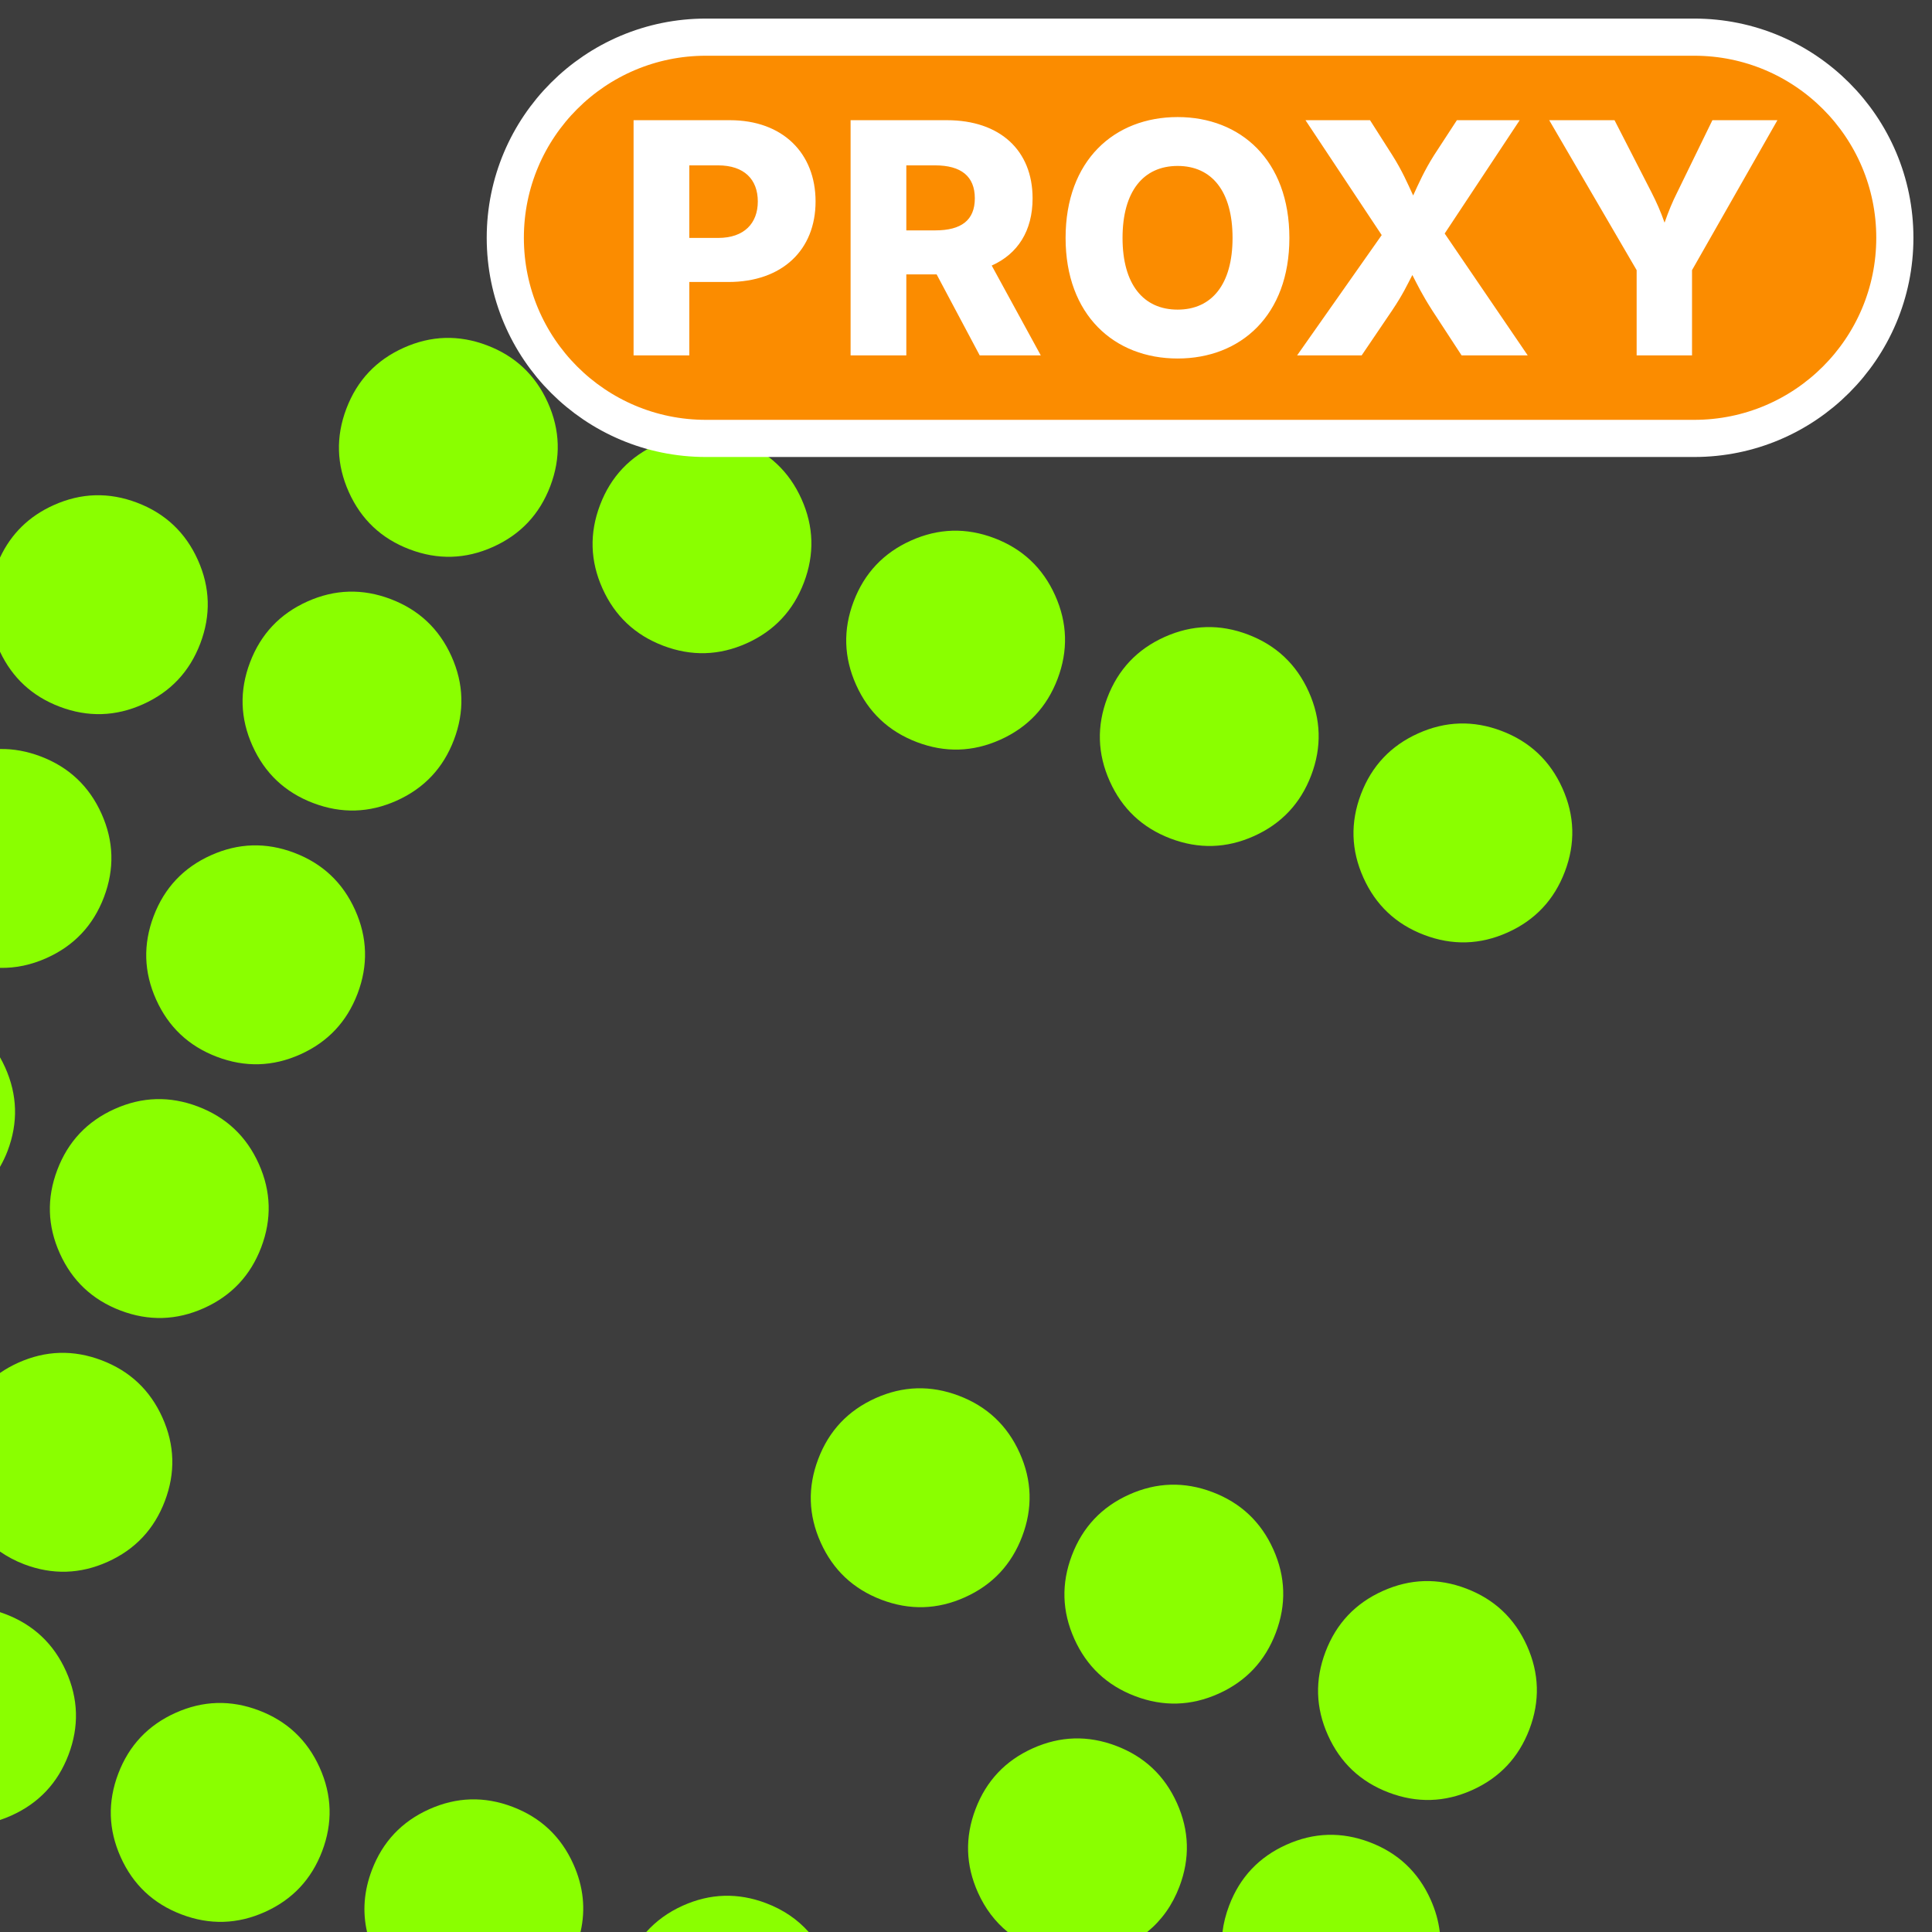
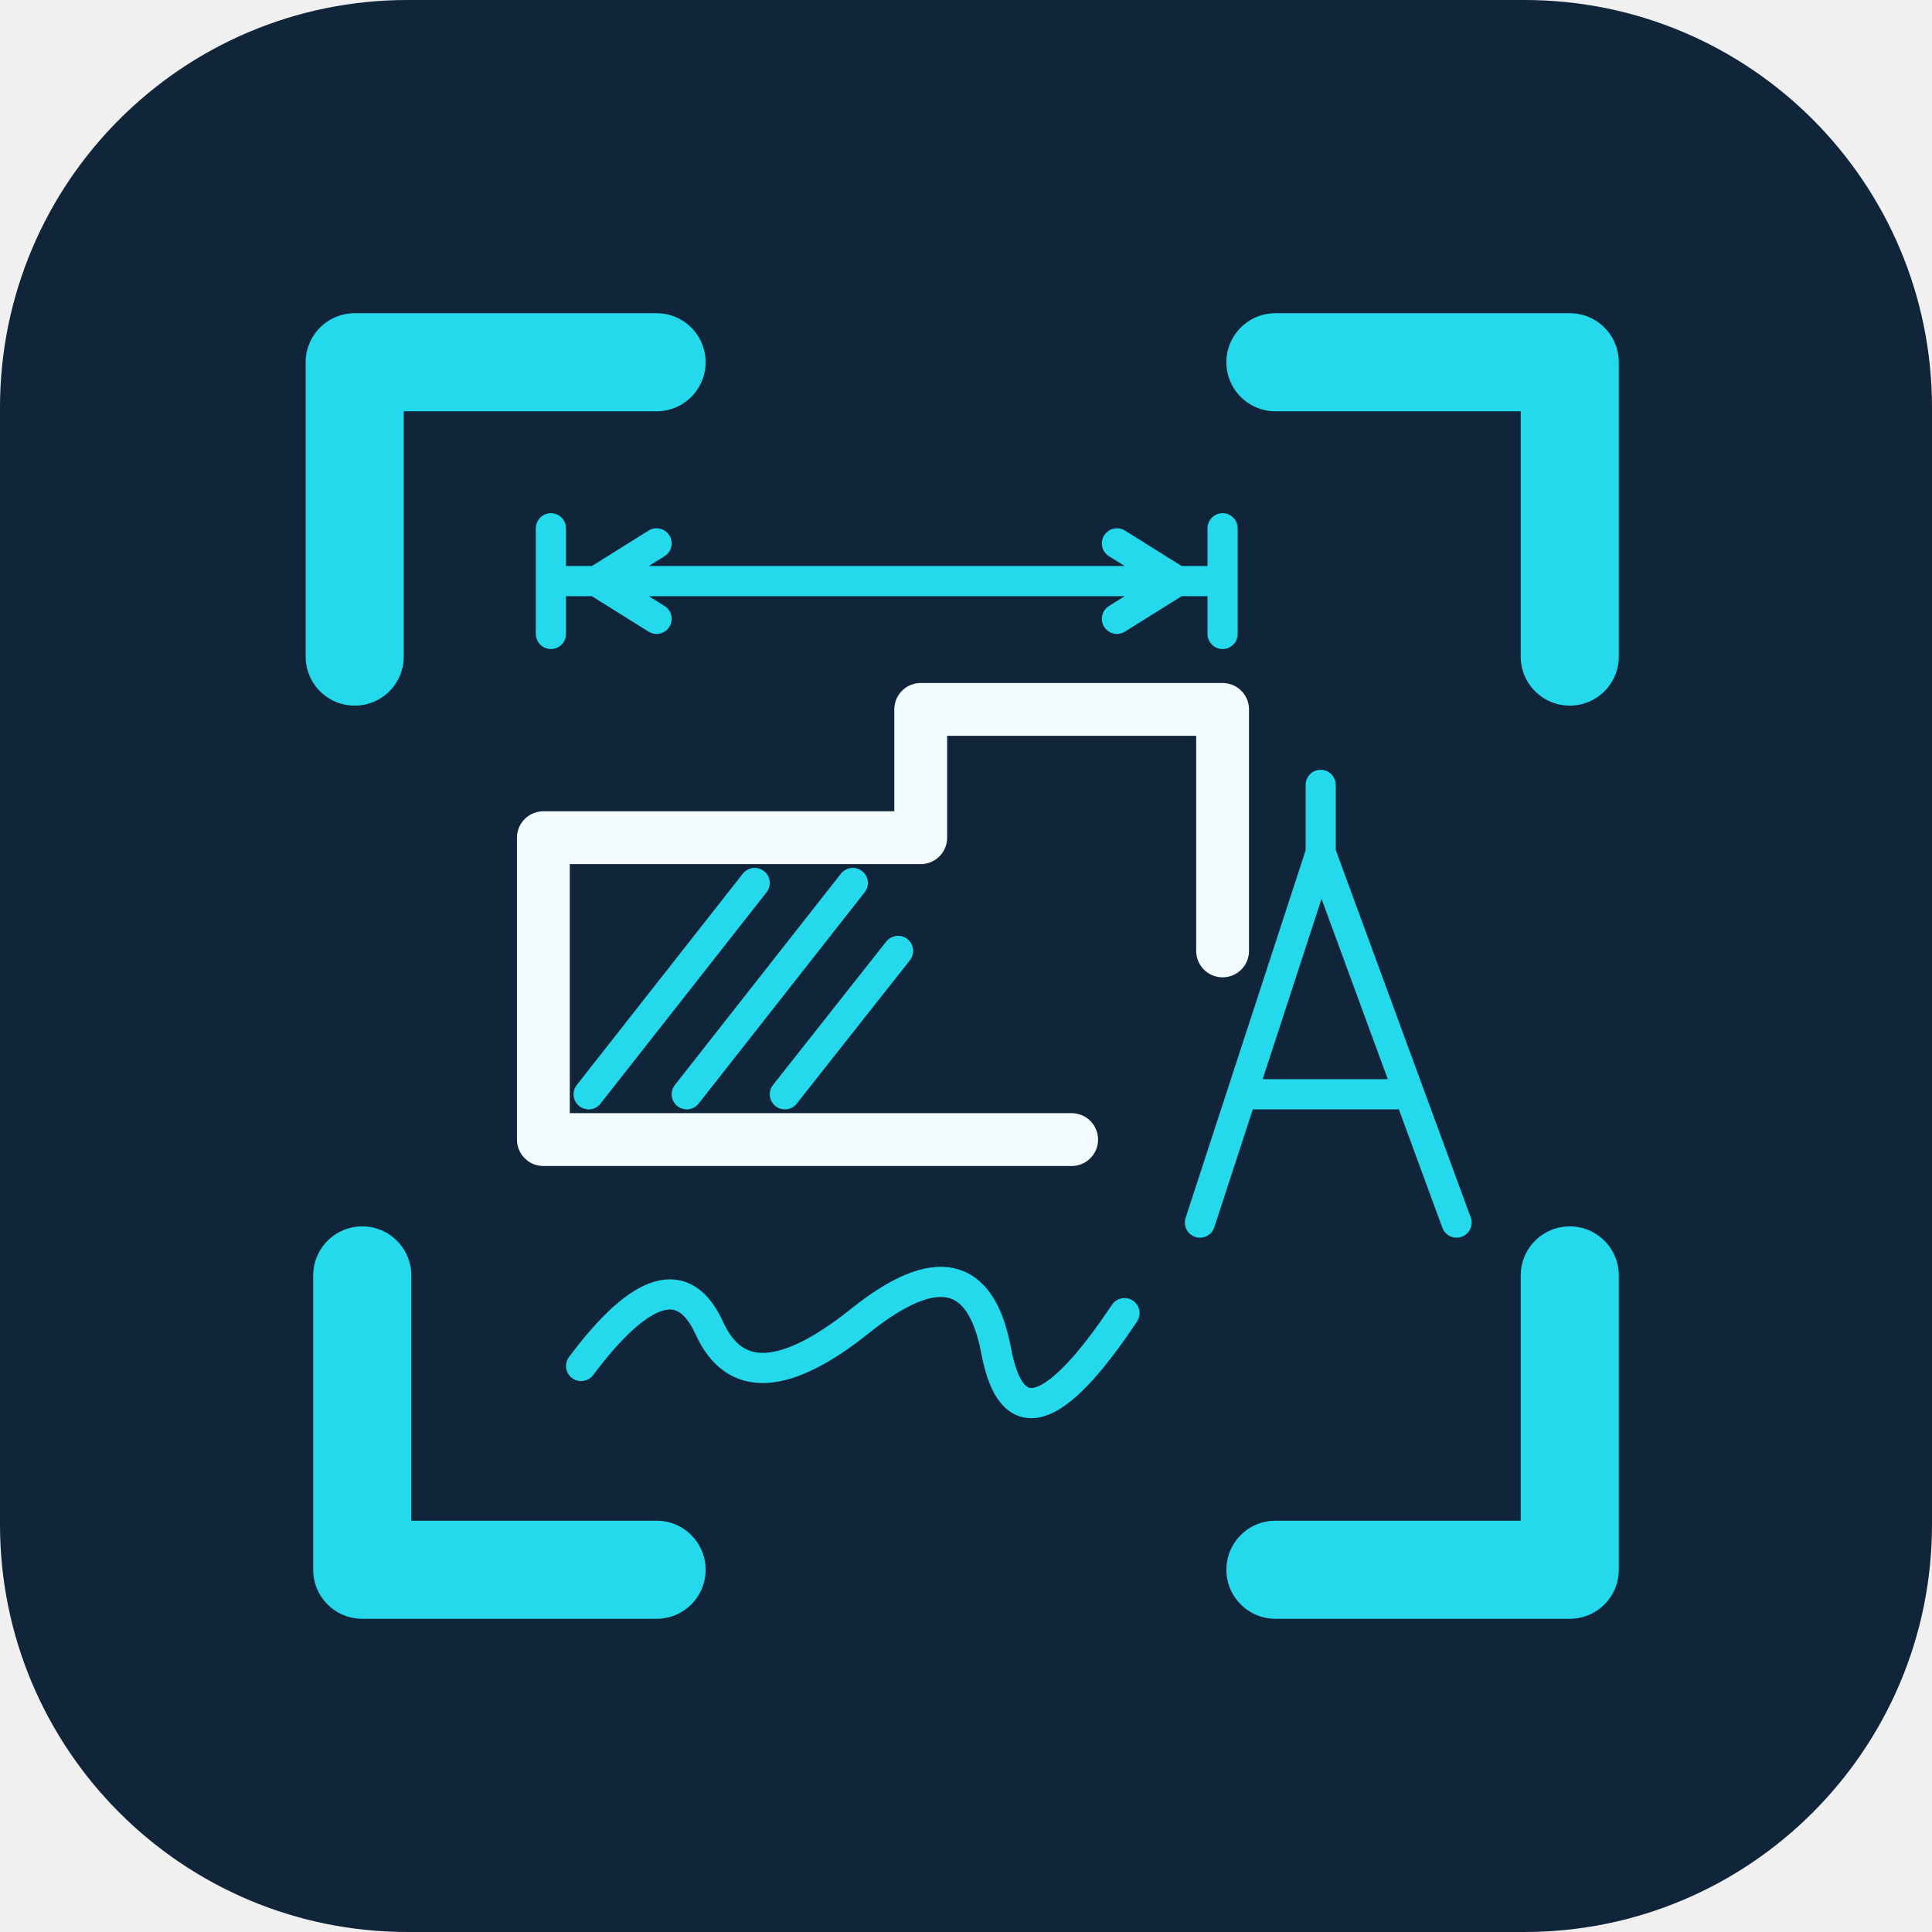
- <svg xmlns="http://www.w3.org/2000/svg" id="Layer_1" x="0" y="0" enable-background="new 0 0 520 520" version="1.1" viewBox="0 0 520 520" xml:space="preserve">
-   <g id="Rectangle_1_1_">
-     <g id="Rectangle_1">
-       <g>
-         <rect width="520" height="520" fill="#3D3D3D" />
-       </g>
-     </g>
+ <svg xmlns="http://www.w3.org/2000/svg" viewBox="0 0 256 256">
+   <rect width="256" height="256" rx="54" fill="#10243a" />
+   <g stroke="#25d9ed" stroke-width="13" fill="none" stroke-linecap="round" stroke-linejoin="round">
+     <path d="M47 87V48h40M169 48h39v39M208 169v39h-39M87 208H48v-39" />
  </g>
-   <g>
-     <g>
-       <path fill="#8AFF00" d="M69.692,460.364c-7.592-2.886-15.072-2.663-22.46,0.658c-7.388,3.32-12.525,8.779-15.405,16.363 c-2.884,7.597-2.663,15.078,0.658,22.47c3.32,7.392,8.766,12.525,16.358,15.41c7.582,2.883,15.072,2.664,22.46-0.657 c7.388-3.321,12.521-8.77,15.405-16.364c2.88-7.584,2.663-15.077-0.658-22.469C82.729,468.383,77.273,463.246,69.692,460.364z" />
-       <path fill="#8AFF00" d="M27.978,241.475c2.88-7.584,2.663-15.077-0.658-22.469c-3.32-7.391-8.776-12.529-16.358-15.411 c-3.68-1.398-7.333-2.06-10.962-1.999v58.903c4.222,0.097,8.414-0.79,12.573-2.659C19.961,254.518,25.094,249.07,27.978,241.475z" />
-       <path fill="#8AFF00" d="M44.375,404.007c2.88-7.585,2.663-15.077-0.658-22.47c-3.32-7.391-8.776-12.529-16.358-15.411 c-7.592-2.885-15.072-2.663-22.46,0.658C3.135,367.577,1.507,368.5,0,369.537v48.069c1.966,1.355,4.119,2.514,6.51,3.423 c7.582,2.881,15.072,2.663,22.46-0.658C36.359,417.049,41.491,411.602,44.375,404.007z" />
-       <path fill="#8AFF00" d="M1.425,434.42c-0.476-0.181-0.95-0.35-1.425-0.506v55.933c1.014-0.338,2.026-0.729,3.036-1.183 c7.389-3.321,12.521-8.77,15.405-16.364c2.88-7.585,2.662-15.078-0.658-22.469C14.463,442.439,9.007,437.301,1.425,434.42z" />
-       <path fill="#8AFF00" d="M1.385,287.299c-0.426-0.947-0.889-1.855-1.385-2.729v29.506c0.764-1.356,1.462-2.776,2.043-4.307 C4.923,302.184,4.706,294.691,1.385,287.299z" />
-       <path fill="#8AFF00" d="M32.445,352.734c7.582,2.883,15.072,2.664,22.46-0.657c7.388-3.321,12.521-8.769,15.405-16.364 c2.88-7.584,2.663-15.076-0.658-22.469c-3.321-7.393-8.776-12.529-16.358-15.411c-7.592-2.886-15.072-2.663-22.46,0.658 s-12.524,8.78-15.405,16.364c-2.884,7.596-2.663,15.078,0.658,22.469C19.407,344.716,24.853,349.85,32.445,352.734z" />
-       <path fill="#8AFF00" d="M110.249,147.855c7.582,2.882,15.072,2.664,22.46-0.658c7.388-3.321,12.521-8.77,15.405-16.364 c2.88-7.584,2.663-15.077-0.658-22.469c-3.32-7.392-8.776-12.529-16.358-15.411c-7.592-2.885-15.072-2.663-22.46,0.658 c-7.388,3.321-12.524,8.78-15.405,16.364c-2.884,7.596-2.663,15.078,0.658,22.47C97.211,139.836,102.657,144.971,110.249,147.855z" />
-       <path fill="#8AFF00" d="M315.05,225.69c7.581,2.881,15.071,2.663,22.46-0.658c7.39-3.321,12.521-8.771,15.405-16.364 c2.88-7.585,2.662-15.078-0.658-22.469c-3.32-7.392-8.775-12.53-16.357-15.411c-7.593-2.886-15.071-2.664-22.46,0.657 c-7.39,3.322-12.524,8.78-15.405,16.365c-2.884,7.595-2.662,15.077,0.658,22.469C302.012,217.671,307.457,222.805,315.05,225.69z" />
-       <path fill="#8AFF00" d="M0,175.408c3.343,7.053,8.675,11.993,16.048,14.796c7.582,2.882,15.072,2.664,22.46-0.658 c7.389-3.321,12.521-8.769,15.405-16.364c2.88-7.584,2.662-15.077-0.658-22.469c-3.32-7.392-8.776-12.529-16.358-15.411 c-7.592-2.886-15.072-2.663-22.46,0.658C7.802,138.942,3,143.663,0,150.084V175.408z" />
-       <path fill="#8AFF00" d="M84.314,216.149c7.582,2.881,15.072,2.663,22.46-0.658c7.388-3.321,12.521-8.77,15.405-16.364 c2.88-7.585,2.663-15.078-0.658-22.47c-3.32-7.391-8.776-12.529-16.358-15.41c-7.592-2.886-15.072-2.664-22.46,0.657 c-7.388,3.322-12.525,8.78-15.405,16.365c-2.884,7.595-2.662,15.077,0.658,22.469C71.276,208.129,76.722,213.264,84.314,216.149z" />
-       <path fill="#8AFF00" d="M246.782,199.745c7.582,2.882,15.071,2.664,22.461-0.658c7.388-3.321,12.521-8.769,15.405-16.364 c2.879-7.584,2.662-15.077-0.658-22.469s-8.776-12.529-16.358-15.411c-7.592-2.885-15.071-2.663-22.46,0.658 c-7.389,3.321-12.524,8.779-15.405,16.364c-2.884,7.596-2.662,15.078,0.658,22.469C233.745,191.726,239.19,196.86,246.782,199.745 z" />
-       <path fill="#8AFF00" d="M95.587,244.951c-3.32-7.392-8.776-12.53-16.358-15.411c-7.592-2.886-15.072-2.663-22.46,0.658 c-7.388,3.321-12.524,8.779-15.405,16.364c-2.884,7.595-2.662,15.079,0.658,22.469c3.32,7.392,8.766,12.525,16.358,15.41 c7.582,2.883,15.072,2.664,22.46-0.657c7.389-3.321,12.521-8.771,15.405-16.364C99.125,259.835,98.907,252.342,95.587,244.951z" />
-       <path fill="#8AFF00" d="M343.377,439.492c2.881-7.585,2.663-15.078-0.657-22.469c-3.319-7.393-8.775-12.529-16.357-15.412 c-7.593-2.885-15.072-2.662-22.46,0.658c-7.389,3.321-12.524,8.779-15.405,16.364c-2.884,7.595-2.662,15.078,0.657,22.469 c3.32,7.393,8.767,12.525,16.357,15.411c7.582,2.883,15.072,2.663,22.461-0.657C335.36,452.535,340.493,447.087,343.377,439.492z" />
-       <path fill="#8AFF00" d="M420.523,212.144c-3.32-7.392-8.776-12.529-16.357-15.411c-7.593-2.886-15.072-2.663-22.461,0.658 c-7.388,3.321-12.524,8.779-15.404,16.364c-2.885,7.595-2.663,15.078,0.657,22.469c3.32,7.392,8.766,12.526,16.358,15.411 c7.581,2.882,15.07,2.664,22.46-0.658c7.389-3.321,12.521-8.769,15.404-16.364C424.062,227.028,423.844,219.535,420.523,212.144z" />
-       <path fill="#8AFF00" d="M394.628,427.557c-7.592-2.885-15.071-2.663-22.46,0.658s-12.524,8.78-15.405,16.364 c-2.884,7.596-2.662,15.078,0.658,22.47s8.766,12.525,16.357,15.41c7.582,2.882,15.071,2.664,22.461-0.657 c7.388-3.32,12.521-8.77,15.404-16.364c2.881-7.585,2.662-15.077-0.657-22.47C407.666,435.577,402.21,430.438,394.628,427.557z" />
-       <path fill="#8AFF00" d="M178.516,173.801c7.582,2.881,15.072,2.663,22.461-0.658c7.388-3.321,12.521-8.77,15.404-16.364 c2.881-7.585,2.663-15.078-0.657-22.469c-3.32-7.392-8.776-12.53-16.358-15.411c-7.592-2.886-15.072-2.664-22.46,0.658 c-7.389,3.321-12.525,8.779-15.405,16.364c-2.884,7.595-2.662,15.077,0.658,22.469 C165.478,165.781,170.924,170.915,178.516,173.801z" />
-       <path fill="#8AFF00" d="M259.705,429.912c7.389-3.321,12.521-8.771,15.404-16.364c2.882-7.585,2.662-15.078-0.656-22.47 c-3.32-7.391-8.776-12.529-16.358-15.41c-7.592-2.886-15.072-2.664-22.46,0.657c-7.389,3.321-12.525,8.78-15.405,16.364 c-2.885,7.596-2.662,15.078,0.657,22.47c3.32,7.391,8.767,12.524,16.358,15.411C244.827,433.451,252.317,433.233,259.705,429.912z" />
-     </g>
-     <g>
-       <path fill="#8AFF00" d="M317.442,507.785c2.881-7.584,2.663-15.077-0.657-22.469c-3.32-7.391-8.776-12.529-16.358-15.411 c-7.592-2.886-15.071-2.663-22.46,0.657c-7.389,3.321-12.525,8.78-15.404,16.364c-2.886,7.597-2.663,15.078,0.658,22.47 c1.935,4.31,4.615,7.827,7.999,10.604h37.555C312.637,516.853,315.539,512.796,317.442,507.785z" />
-       <path fill="#8AFF00" d="M385.051,511.262c-3.319-7.392-8.775-12.53-16.357-15.411c-7.593-2.886-15.072-2.663-22.46,0.658 c-7.39,3.321-12.524,8.779-15.405,16.364c-0.906,2.387-1.505,4.762-1.798,7.127h58.488 C387.17,517.072,386.353,514.159,385.051,511.262z" />
-       <path fill="#8AFF00" d="M154.316,501.721c-3.319-7.392-8.776-12.53-16.358-15.411c-7.592-2.886-15.072-2.663-22.46,0.657 c-7.388,3.322-12.524,8.78-15.405,16.365c-2.132,5.614-2.562,11.168-1.302,16.668h57.459 C157.667,513.843,157.024,507.748,154.316,501.721z" />
-       <path fill="#8AFF00" d="M206.226,512.254c-7.593-2.886-15.072-2.663-22.46,0.658c-3.912,1.758-7.173,4.134-9.821,7.088h43.716 C214.628,516.593,210.824,514.002,206.226,512.254z" />
-     </g>
+   <g fill="none" stroke="#f4fbff" stroke-width="7" stroke-linecap="round" stroke-linejoin="round">
+     <path d="M72 151v-40h50V94h40v32M72 151h70" />
  </g>
-   <rect x="136" y="10" width="374" height="108" rx="54.0" fill="#FB8C00" stroke="#ffffff" stroke-width="10" />
-   <text x="323.0" y="64.0" font-family="Inter, 'Inter Display', DejaVu Sans, sans-serif" font-weight="800" font-size="87" fill="#ffffff" text-anchor="middle" dominant-baseline="central" letter-spacing="1.7">PROXY</text>
+   <g fill="none" stroke="#25d9ed" stroke-width="4" stroke-linecap="round" stroke-linejoin="round">
+     <path d="M73 77h89m-89-7v14m89-14v14M79 77l8-5m-8 5 8 5m69-5-8-5m8 5-8 5M78 145l22-28m-9 28 22-28m-9 28 15-19M159 162l16-49 18 49M175 113v-9M165 145h20M77 181q12-16 17-5t20-1 18 4 17-5" />
+   </g>
</svg>
